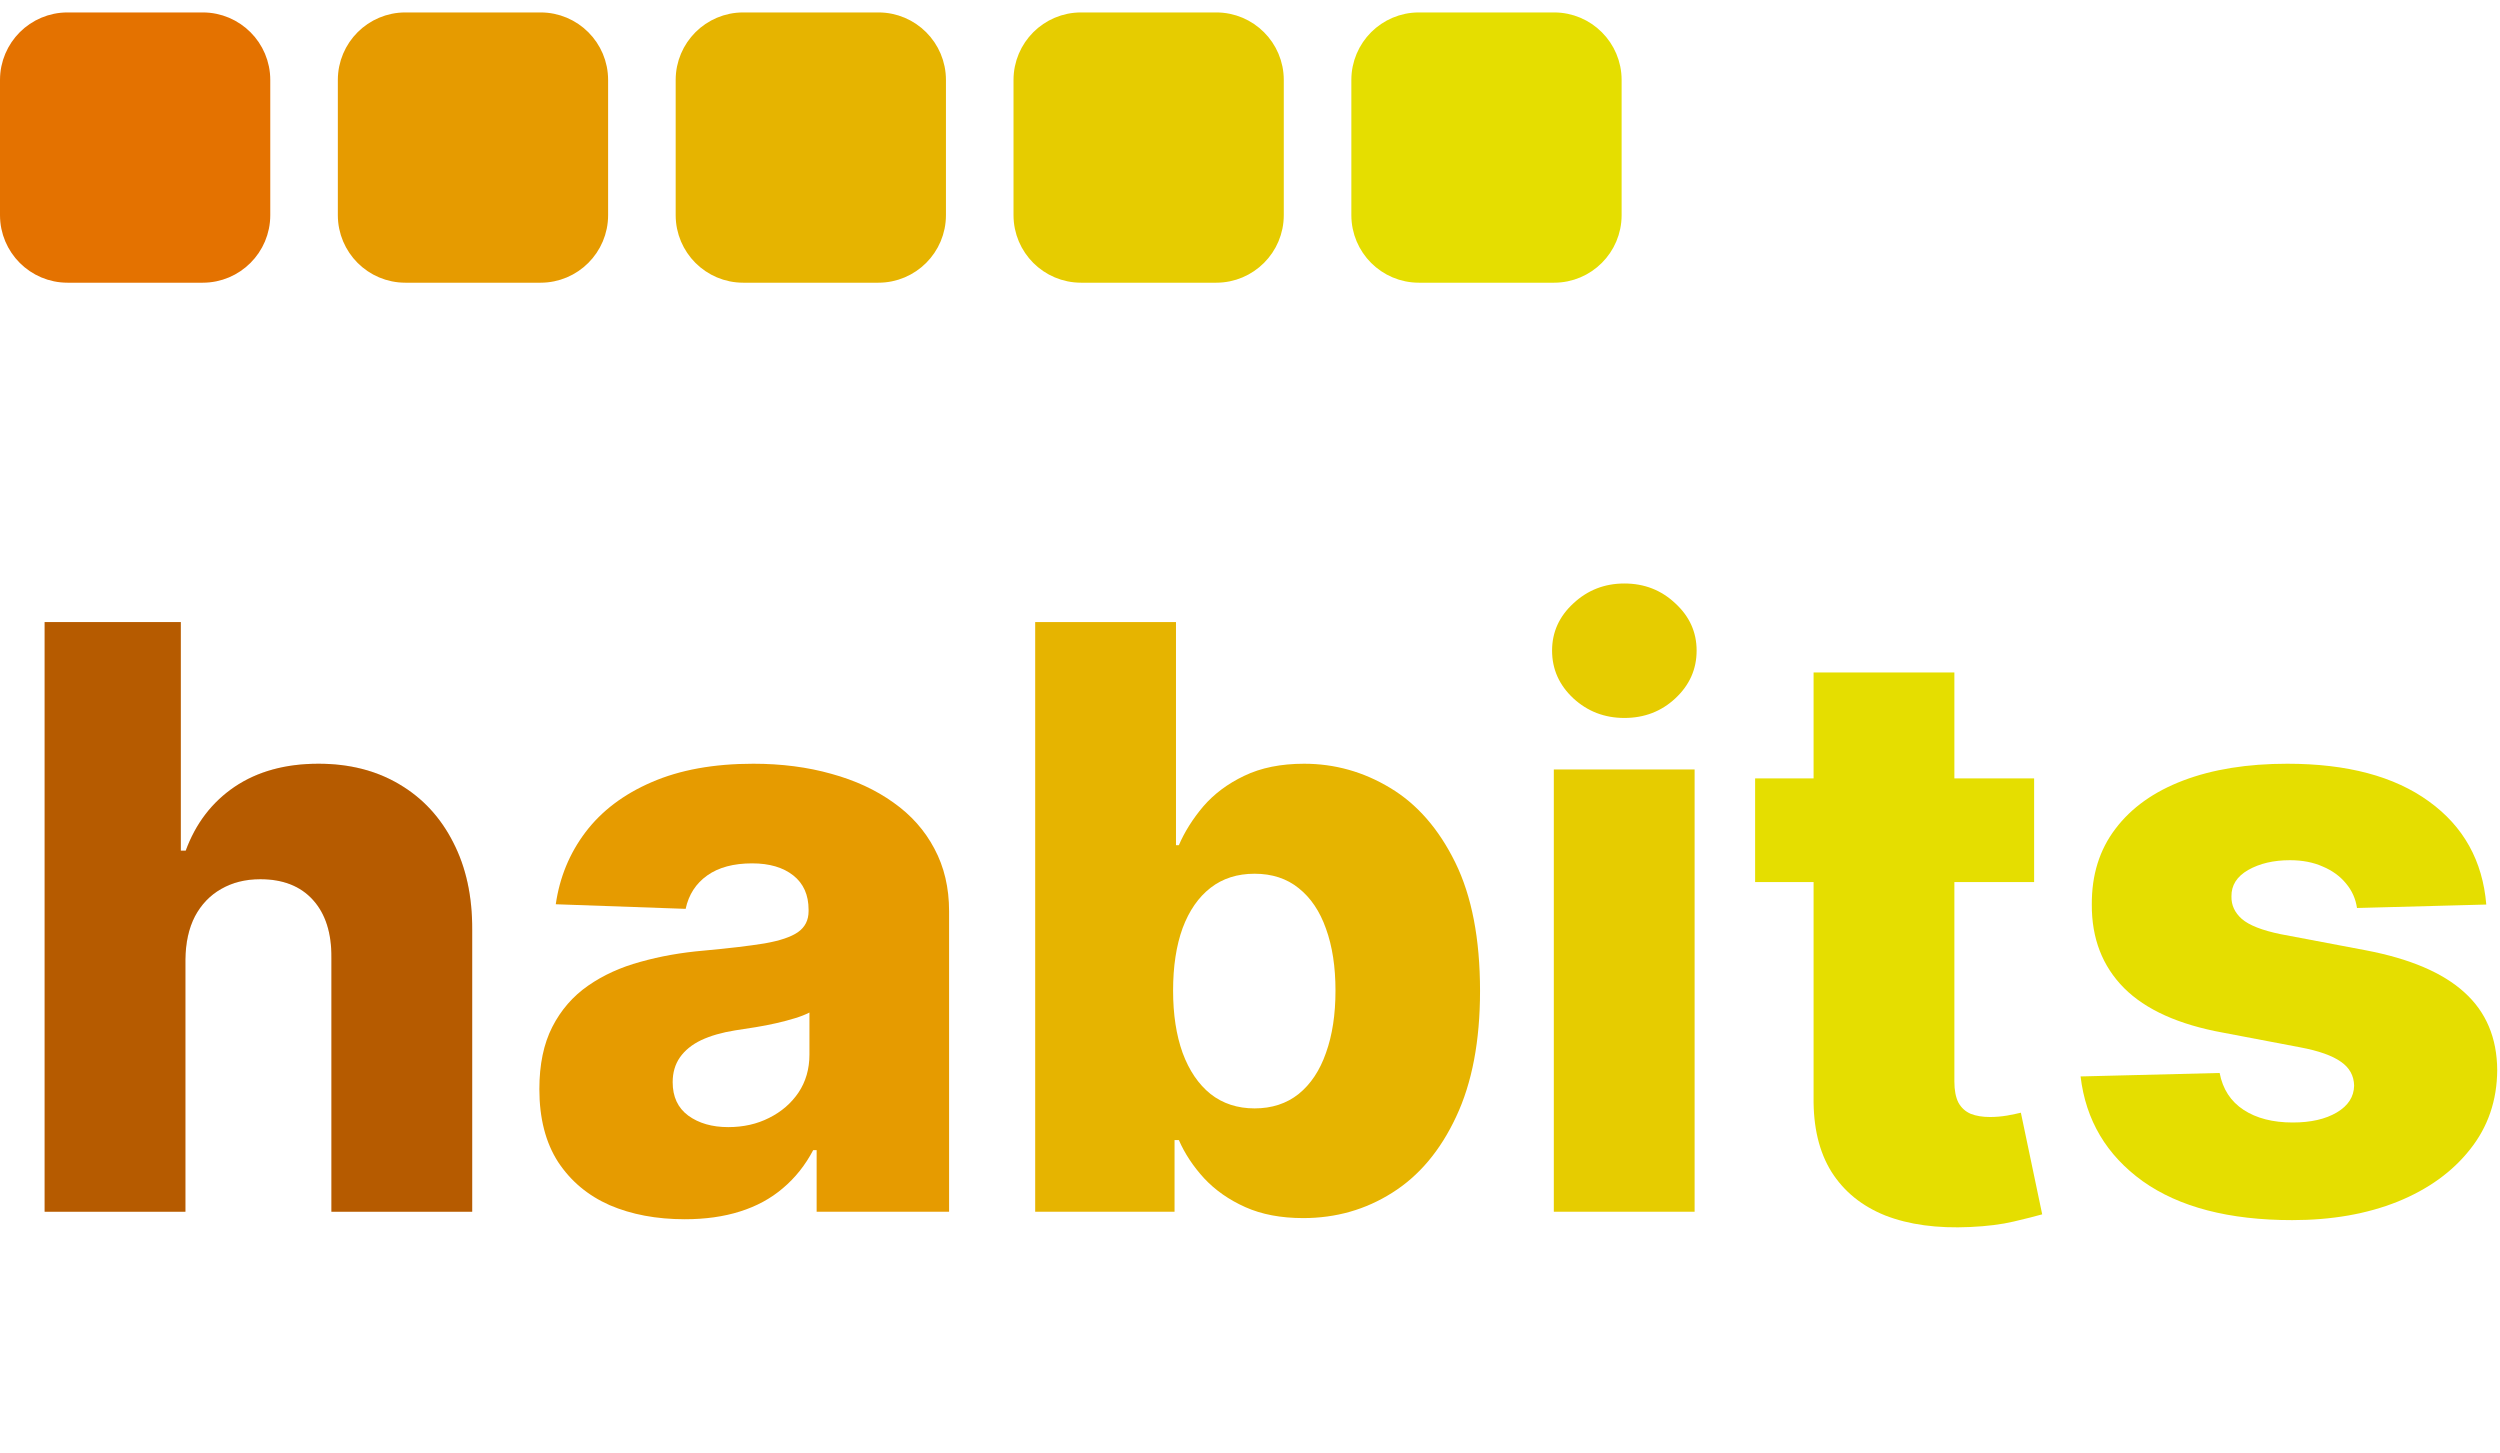
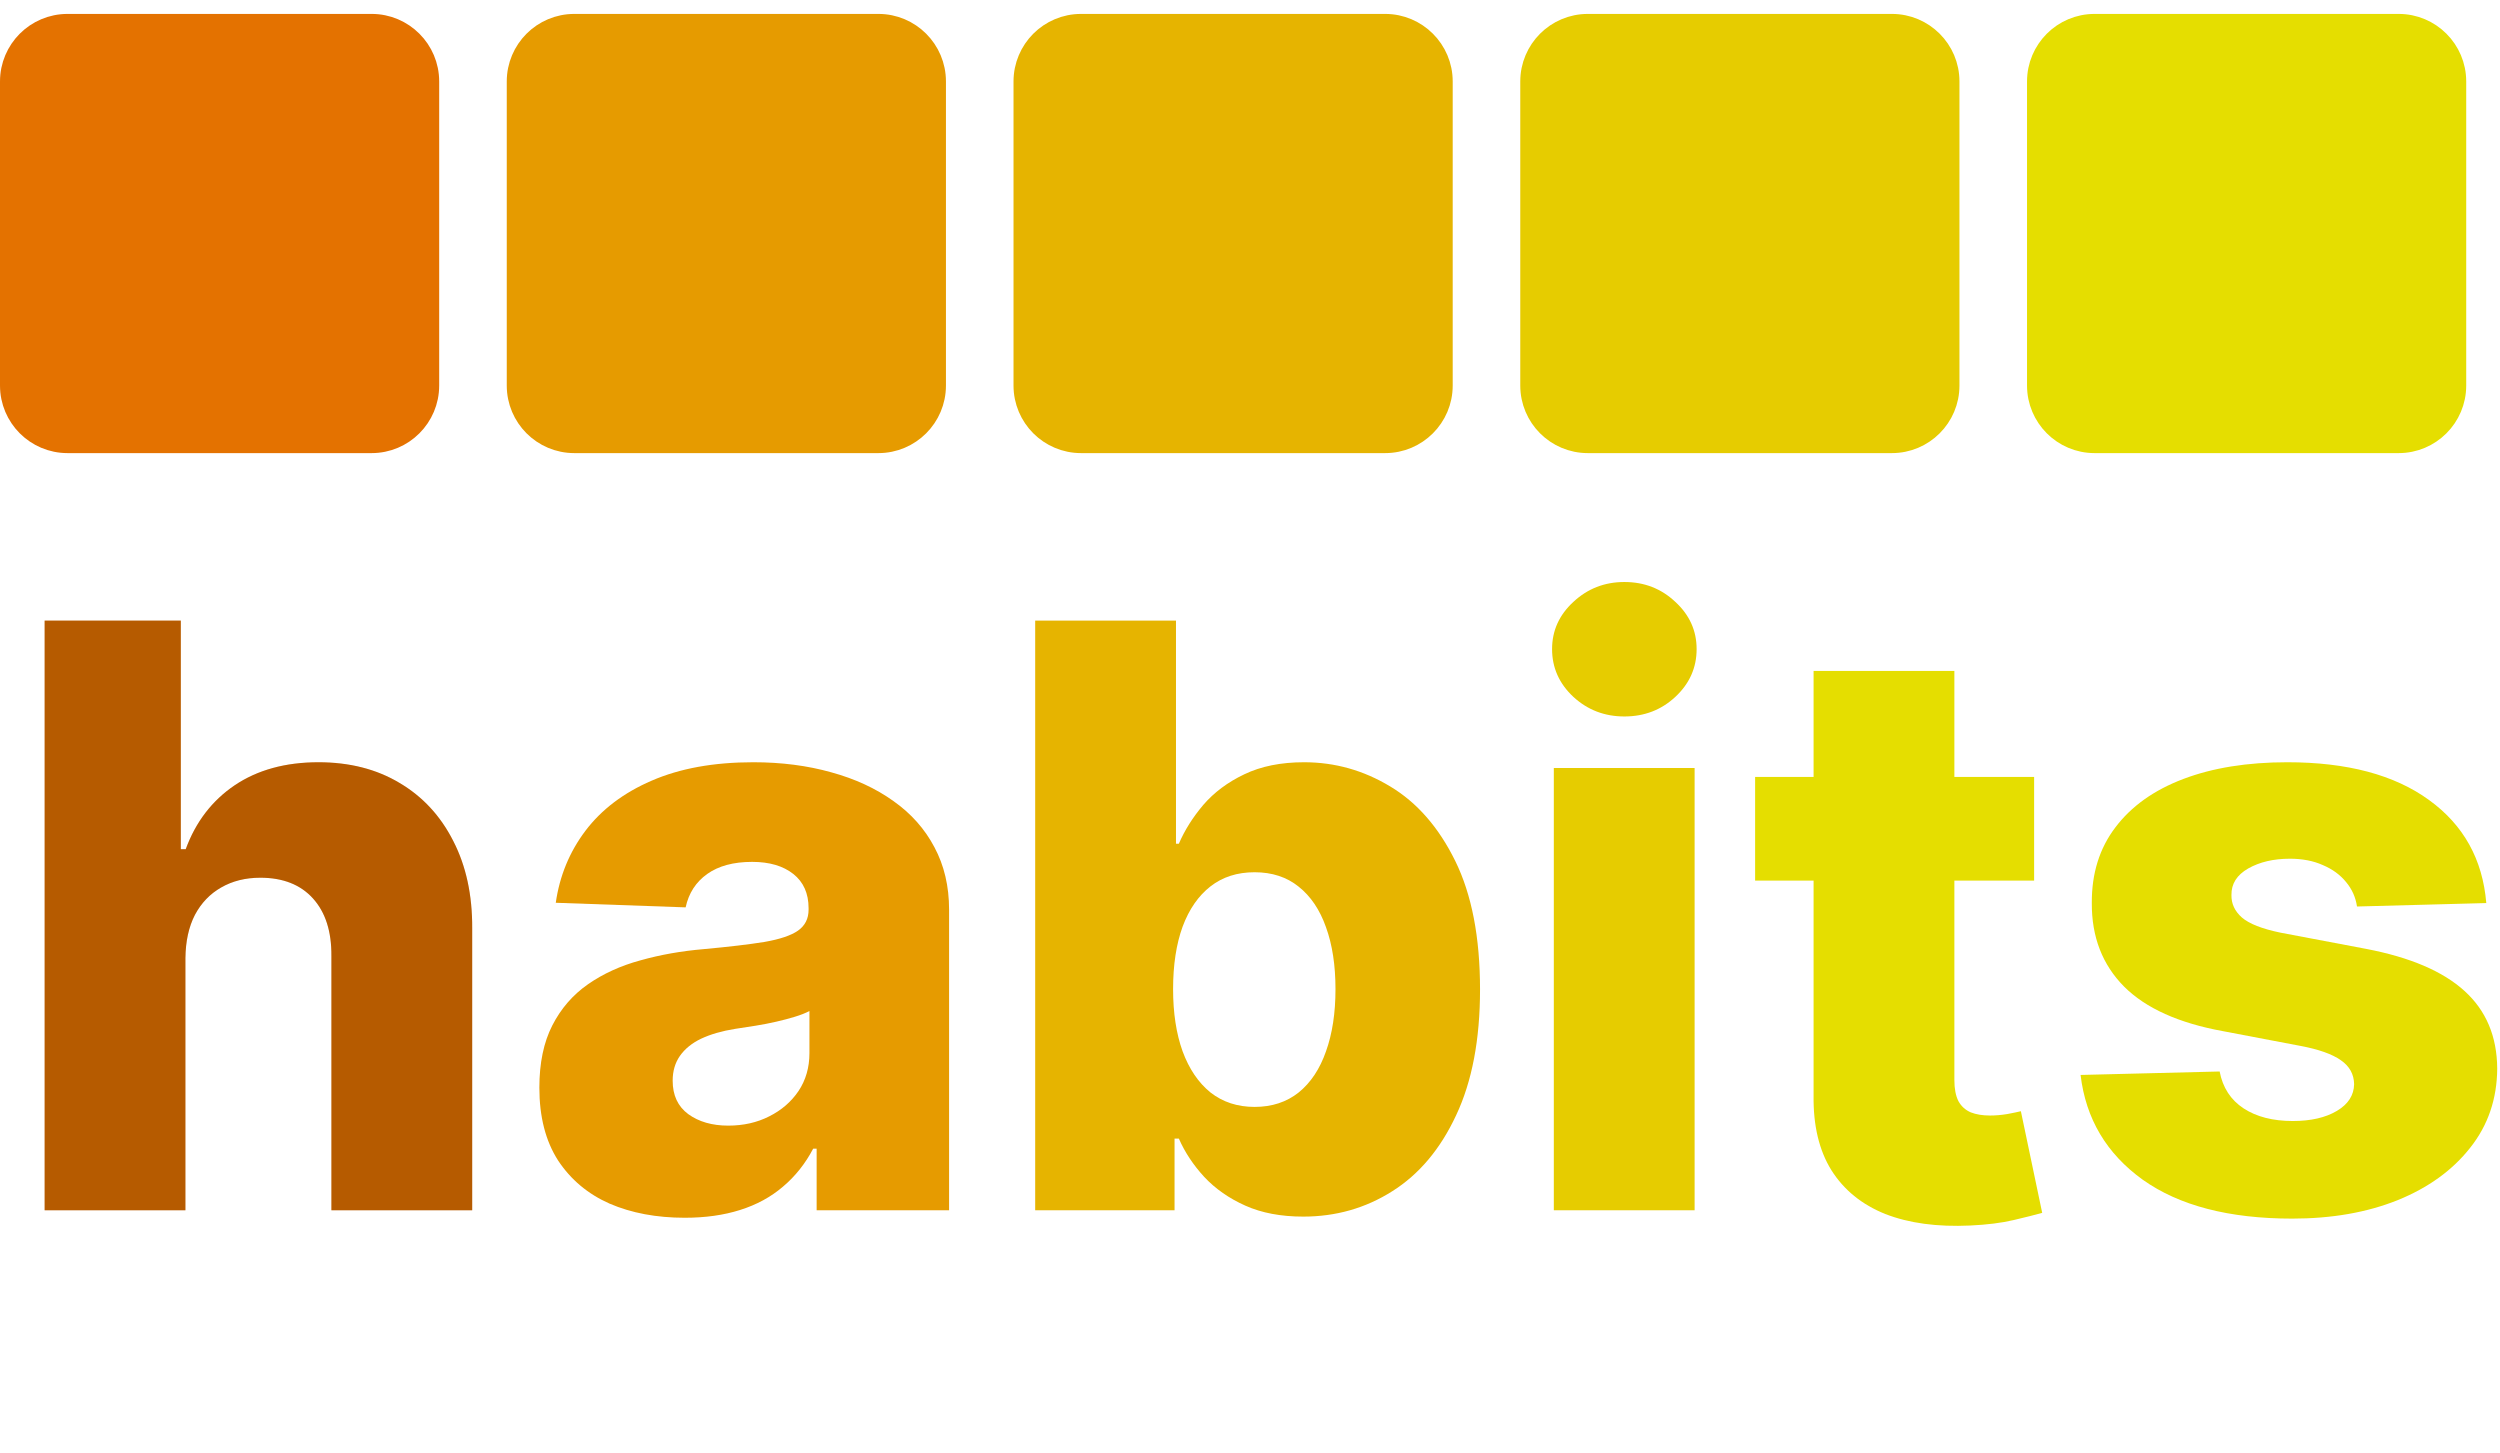
<svg xmlns="http://www.w3.org/2000/svg" width="148" height="86" viewBox="0 0 148 86" fill="none">
-   <path d="M10.977 56.804V71.736H2.642V36.827H10.704V50.361H10.994C11.585 48.748 12.551 47.486 13.892 46.577C15.244 45.668 16.898 45.213 18.852 45.213C20.693 45.213 22.296 45.623 23.659 46.441C25.023 47.248 26.079 48.389 26.829 49.867C27.591 51.344 27.966 53.071 27.954 55.049V71.736H19.619V56.685C19.631 55.23 19.267 54.094 18.528 53.276C17.79 52.458 16.75 52.049 15.409 52.049C14.534 52.049 13.761 52.242 13.091 52.628C12.432 53.003 11.915 53.543 11.54 54.248C11.176 54.952 10.989 55.804 10.977 56.804Z" fill="#E47200" />
-   <path d="M10.977 56.804V71.736H2.642V36.827H10.704V50.361H10.994C11.585 48.748 12.551 47.486 13.892 46.577C15.244 45.668 16.898 45.213 18.852 45.213C20.693 45.213 22.296 45.623 23.659 46.441C25.023 47.248 26.079 48.389 26.829 49.867C27.591 51.344 27.966 53.071 27.954 55.049V71.736H19.619V56.685C19.631 55.23 19.267 54.094 18.528 53.276C17.79 52.458 16.75 52.049 15.409 52.049C14.534 52.049 13.761 52.242 13.091 52.628C12.432 53.003 11.915 53.543 11.54 54.248C11.176 54.952 10.989 55.804 10.977 56.804Z" fill="black" fill-opacity="0.2" />
-   <path d="M40.538 72.179C38.868 72.179 37.385 71.901 36.09 71.344C34.805 70.776 33.788 69.924 33.038 68.787C32.3 67.639 31.93 66.202 31.93 64.475C31.93 63.02 32.186 61.793 32.697 60.793C33.209 59.793 33.913 58.98 34.811 58.355C35.709 57.73 36.743 57.259 37.913 56.941C39.084 56.611 40.334 56.39 41.663 56.276C43.152 56.14 44.351 55.998 45.26 55.85C46.169 55.691 46.828 55.469 47.237 55.185C47.658 54.89 47.868 54.475 47.868 53.941V53.855C47.868 52.98 47.567 52.304 46.965 51.827C46.362 51.35 45.55 51.111 44.527 51.111C43.425 51.111 42.538 51.35 41.868 51.827C41.197 52.304 40.771 52.963 40.59 53.804L32.902 53.532C33.129 51.941 33.715 50.52 34.658 49.27C35.612 48.009 36.919 47.02 38.578 46.304C40.249 45.577 42.254 45.213 44.595 45.213C46.266 45.213 47.805 45.412 49.215 45.81C50.624 46.196 51.851 46.764 52.896 47.514C53.942 48.253 54.749 49.162 55.317 50.242C55.896 51.321 56.186 52.554 56.186 53.941V71.736H48.345V68.088H48.141C47.675 68.975 47.078 69.725 46.351 70.338C45.635 70.952 44.788 71.412 43.811 71.719C42.845 72.026 41.754 72.179 40.538 72.179ZM43.112 66.725C44.01 66.725 44.817 66.543 45.533 66.179C46.26 65.816 46.84 65.316 47.271 64.679C47.703 64.032 47.919 63.282 47.919 62.429V59.941C47.68 60.066 47.391 60.179 47.05 60.282C46.72 60.384 46.356 60.48 45.959 60.571C45.561 60.662 45.152 60.742 44.731 60.81C44.311 60.878 43.908 60.941 43.521 60.998C42.737 61.123 42.067 61.316 41.51 61.577C40.965 61.838 40.544 62.179 40.249 62.6C39.965 63.009 39.822 63.498 39.822 64.066C39.822 64.929 40.129 65.588 40.743 66.043C41.368 66.498 42.158 66.725 43.112 66.725Z" fill="#E69B00" />
-   <path d="M61.283 71.736V36.827H69.618V50.037H69.788C70.129 49.242 70.612 48.475 71.237 47.736C71.874 46.998 72.68 46.395 73.658 45.929C74.646 45.452 75.828 45.213 77.203 45.213C79.021 45.213 80.72 45.691 82.3 46.645C83.891 47.6 85.175 49.071 86.152 51.06C87.129 53.049 87.618 55.583 87.618 58.662C87.618 61.628 87.146 64.111 86.203 66.111C85.271 68.111 84.01 69.611 82.419 70.611C80.84 71.611 79.084 72.111 77.152 72.111C75.834 72.111 74.692 71.895 73.726 71.463C72.76 71.032 71.947 70.463 71.288 69.759C70.641 69.054 70.141 68.299 69.788 67.492H69.533V71.736H61.283ZM69.447 58.645C69.447 60.054 69.635 61.282 70.01 62.327C70.396 63.373 70.947 64.185 71.663 64.764C72.391 65.333 73.26 65.617 74.271 65.617C75.294 65.617 76.163 65.333 76.879 64.764C77.595 64.185 78.135 63.373 78.499 62.327C78.874 61.282 79.061 60.054 79.061 58.645C79.061 57.236 78.874 56.015 78.499 54.98C78.135 53.946 77.595 53.145 76.879 52.577C76.175 52.009 75.305 51.725 74.271 51.725C73.249 51.725 72.379 52.003 71.663 52.56C70.947 53.117 70.396 53.912 70.01 54.946C69.635 55.98 69.447 57.213 69.447 58.645Z" fill="#E6B400" />
-   <path d="M91.986 71.736V45.554H100.321V71.736H91.986ZM96.162 42.503C94.992 42.503 93.986 42.117 93.145 41.344C92.304 40.56 91.883 39.617 91.883 38.514C91.883 37.424 92.304 36.492 93.145 35.719C93.986 34.935 94.992 34.543 96.162 34.543C97.344 34.543 98.349 34.935 99.179 35.719C100.02 36.492 100.44 37.424 100.44 38.514C100.44 39.617 100.02 40.56 99.179 41.344C98.349 42.117 97.344 42.503 96.162 42.503Z" fill="#E6CC00" />
-   <path d="M147.188 53.549L139.534 53.753C139.455 53.208 139.239 52.725 138.886 52.304C138.534 51.873 138.074 51.537 137.506 51.299C136.949 51.049 136.301 50.924 135.562 50.924C134.597 50.924 133.773 51.117 133.091 51.503C132.42 51.89 132.091 52.412 132.102 53.071C132.091 53.583 132.295 54.026 132.716 54.401C133.148 54.776 133.915 55.077 135.017 55.304L140.062 56.259C142.676 56.759 144.619 57.588 145.892 58.748C147.176 59.907 147.824 61.441 147.835 63.35C147.824 65.145 147.29 66.708 146.233 68.037C145.188 69.367 143.756 70.401 141.938 71.139C140.119 71.867 138.04 72.231 135.699 72.231C131.96 72.231 129.011 71.463 126.852 69.929C124.705 68.384 123.477 66.316 123.17 63.725L131.403 63.52C131.585 64.475 132.057 65.202 132.818 65.702C133.58 66.202 134.551 66.452 135.733 66.452C136.801 66.452 137.67 66.253 138.341 65.856C139.011 65.458 139.352 64.929 139.364 64.27C139.352 63.679 139.091 63.208 138.58 62.855C138.068 62.492 137.267 62.208 136.176 62.003L131.608 61.134C128.983 60.657 127.028 59.776 125.744 58.492C124.46 57.196 123.824 55.549 123.835 53.549C123.824 51.799 124.29 50.304 125.233 49.066C126.176 47.816 127.517 46.861 129.256 46.202C130.994 45.543 133.045 45.213 135.409 45.213C138.955 45.213 141.75 45.958 143.795 47.446C145.841 48.924 146.972 50.958 147.188 53.549Z" fill="#E5DE00" />
-   <rect x="0.5" y="1.236" width="15" height="15" rx="3.5" fill="#E47200" stroke="#E47200" />
-   <rect x="20.5" y="1.236" width="15" height="15" rx="3.5" fill="#E69B00" stroke="#E69B00" />
-   <rect x="40.5" y="1.236" width="15" height="15" rx="3.5" fill="#E6B400" stroke="#E6B400" />
-   <rect x="60.5" y="1.236" width="15" height="15" rx="3.5" fill="#E6CC00" stroke="#E6CC00" />
-   <rect x="80.5" y="1.236" width="15" height="15" rx="3.5" fill="#E5DE00" stroke="#E5DE00" />
-   <path d="M120.42 46.082V52.218H103.903V46.082H120.42ZM107.364 39.809H115.699V64.031C115.699 64.542 115.778 64.957 115.938 65.275C116.108 65.582 116.352 65.803 116.67 65.94C116.989 66.065 117.369 66.127 117.812 66.127C118.131 66.127 118.466 66.099 118.818 66.042C119.182 65.974 119.455 65.917 119.636 65.872L120.898 71.889C120.5 72.002 119.938 72.144 119.21 72.315C118.494 72.485 117.636 72.593 116.636 72.639C114.682 72.73 113.006 72.502 111.608 71.957C110.222 71.4 109.159 70.537 108.42 69.366C107.693 68.196 107.341 66.724 107.364 64.951V39.809Z" fill="#E5DE00" />
+   <path d="M10.977 56.716V71.648H2.642V36.739H10.704V50.273H10.994C11.585 48.659 12.551 47.398 13.892 46.489C15.244 45.58 16.898 45.125 18.852 45.125C20.693 45.125 22.296 45.534 23.659 46.353C25.023 47.159 26.079 48.301 26.829 49.779C27.591 51.256 27.966 52.983 27.954 54.961V71.648H19.619V56.597C19.631 55.142 19.267 54.006 18.528 53.188C17.79 52.37 16.75 51.961 15.409 51.961C14.534 51.961 13.761 52.154 13.091 52.54C12.432 52.915 11.915 53.455 11.54 54.159C11.176 54.864 10.989 55.716 10.977 56.716Z" fill="#E47200" />
+   <path d="M10.977 56.716V71.648H2.642V36.739H10.704V50.273H10.994C11.585 48.659 12.551 47.398 13.892 46.489C15.244 45.58 16.898 45.125 18.852 45.125C20.693 45.125 22.296 45.534 23.659 46.353C25.023 47.159 26.079 48.301 26.829 49.779C27.591 51.256 27.966 52.983 27.954 54.961V71.648H19.619V56.597C19.631 55.142 19.267 54.006 18.528 53.188C17.79 52.37 16.75 51.961 15.409 51.961C14.534 51.961 13.761 52.154 13.091 52.54C12.432 52.915 11.915 53.455 11.54 54.159C11.176 54.864 10.989 55.716 10.977 56.716Z" fill="black" fill-opacity="0.2" />
+   <path d="M40.538 72.091C38.868 72.091 37.385 71.813 36.09 71.256C34.805 70.688 33.788 69.835 33.038 68.699C32.3 67.551 31.93 66.114 31.93 64.387C31.93 62.932 32.186 61.705 32.697 60.705C33.209 59.705 33.913 58.892 34.811 58.267C35.709 57.642 36.743 57.171 37.913 56.853C39.084 56.523 40.334 56.301 41.663 56.188C43.152 56.051 44.351 55.909 45.26 55.762C46.169 55.603 46.828 55.381 47.237 55.097C47.658 54.801 47.868 54.387 47.868 53.853V53.767C47.868 52.892 47.567 52.216 46.965 51.739C46.362 51.262 45.55 51.023 44.527 51.023C43.425 51.023 42.538 51.262 41.868 51.739C41.197 52.216 40.771 52.875 40.59 53.716L32.902 53.444C33.129 51.853 33.715 50.432 34.658 49.182C35.612 47.921 36.919 46.932 38.578 46.216C40.249 45.489 42.254 45.125 44.595 45.125C46.266 45.125 47.805 45.324 49.215 45.722C50.624 46.108 51.851 46.676 52.896 47.426C53.942 48.165 54.749 49.074 55.317 50.154C55.896 51.233 56.186 52.466 56.186 53.853V71.648H48.345V68H48.141C47.675 68.887 47.078 69.637 46.351 70.25C45.635 70.864 44.788 71.324 43.811 71.631C42.845 71.938 41.754 72.091 40.538 72.091ZM43.112 66.637C44.01 66.637 44.817 66.455 45.533 66.091C46.26 65.728 46.84 65.228 47.271 64.591C47.703 63.944 47.919 63.194 47.919 62.341V59.853C47.68 59.978 47.391 60.091 47.05 60.194C46.72 60.296 46.356 60.392 45.959 60.483C45.561 60.574 45.152 60.654 44.731 60.722C44.311 60.79 43.908 60.853 43.521 60.909C42.737 61.034 42.067 61.228 41.51 61.489C40.965 61.75 40.544 62.091 40.249 62.512C39.965 62.921 39.822 63.409 39.822 63.978C39.822 64.841 40.129 65.5 40.743 65.955C41.368 66.409 42.158 66.637 43.112 66.637Z" fill="#E69B00" />
+   <path d="M61.283 71.648V36.739H69.618V49.949H69.788C70.129 49.154 70.612 48.387 71.237 47.648C71.874 46.909 72.68 46.307 73.658 45.841C74.646 45.364 75.828 45.125 77.203 45.125C79.021 45.125 80.72 45.603 82.3 46.557C83.891 47.512 85.175 48.983 86.152 50.972C87.129 52.961 87.618 55.495 87.618 58.574C87.618 61.54 87.146 64.023 86.203 66.023C85.271 68.023 84.01 69.523 82.419 70.523C80.84 71.523 79.084 72.023 77.152 72.023C75.834 72.023 74.692 71.807 73.726 71.375C72.76 70.944 71.947 70.375 71.288 69.671C70.641 68.966 70.141 68.21 69.788 67.404H69.533V71.648H61.283ZM69.447 58.557C69.447 59.966 69.635 61.194 70.01 62.239C70.396 63.284 70.947 64.097 71.663 64.676C72.391 65.245 73.26 65.529 74.271 65.529C75.294 65.529 76.163 65.245 76.879 64.676C77.595 64.097 78.135 63.284 78.499 62.239C78.874 61.194 79.061 59.966 79.061 58.557C79.061 57.148 78.874 55.926 78.499 54.892C78.135 53.858 77.595 53.057 76.879 52.489C76.175 51.921 75.305 51.637 74.271 51.637C73.249 51.637 72.379 51.915 71.663 52.472C70.947 53.029 70.396 53.824 70.01 54.858C69.635 55.892 69.447 57.125 69.447 58.557Z" fill="#E6B400" />
+   <path d="M91.986 71.648V45.466H100.321V71.648H91.986ZM96.162 42.415C94.992 42.415 93.986 42.029 93.145 41.256C92.304 40.472 91.883 39.529 91.883 38.426C91.883 37.336 92.304 36.404 93.145 35.631C93.986 34.847 94.992 34.455 96.162 34.455C97.344 34.455 98.349 34.847 99.179 35.631C100.02 36.404 100.44 37.336 100.44 38.426C100.44 39.529 100.02 40.472 99.179 41.256C98.349 42.029 97.344 42.415 96.162 42.415Z" fill="#E6CC00" />
+   <path d="M147.188 53.461L139.534 53.665C139.455 53.12 139.239 52.637 138.886 52.216C138.534 51.784 138.074 51.449 137.506 51.211C136.949 50.961 136.301 50.836 135.562 50.836C134.597 50.836 133.773 51.029 133.091 51.415C132.42 51.801 132.091 52.324 132.102 52.983C132.091 53.495 132.295 53.938 132.716 54.313C133.148 54.688 133.915 54.989 135.017 55.216L140.062 56.171C142.676 56.671 144.619 57.5 145.892 58.659C147.176 59.819 147.824 61.353 147.835 63.262C147.824 65.057 147.29 66.62 146.233 67.949C145.188 69.279 143.756 70.313 141.938 71.051C140.119 71.779 138.04 72.142 135.699 72.142C131.96 72.142 129.011 71.375 126.852 69.841C124.705 68.296 123.477 66.228 123.17 63.637L131.403 63.432C131.585 64.387 132.057 65.114 132.818 65.614C133.58 66.114 134.551 66.364 135.733 66.364C136.801 66.364 137.67 66.165 138.341 65.767C139.011 65.37 139.352 64.841 139.364 64.182C139.352 63.591 139.091 63.12 138.58 62.767C138.068 62.404 137.267 62.12 136.176 61.915L131.608 61.046C128.983 60.569 127.028 59.688 125.744 58.404C124.46 57.108 123.824 55.461 123.835 53.461C123.824 51.711 124.29 50.216 125.233 48.978C126.176 47.728 127.517 46.773 129.256 46.114C130.994 45.455 133.045 45.125 135.409 45.125C138.955 45.125 141.75 45.87 143.795 47.358C145.841 48.836 146.972 50.87 147.188 53.461Z" fill="#E5DE00" />
+   <rect x="0.5" y="1.324" width="25" height="25" rx="3.5" fill="#E47200" stroke="#E47200" />
+   <rect x="30.5" y="1.324" width="25" height="25" rx="3.5" fill="#E69B00" stroke="#E69B00" />
+   <rect x="60.5" y="1.324" width="25" height="25" rx="3.5" fill="#E6B400" stroke="#E6B400" />
+   <rect x="90.5" y="1.324" width="25" height="25" rx="3.5" fill="#E6CC00" stroke="#E6CC00" />
+   <rect x="120.5" y="1.324" width="25" height="25" rx="3.5" fill="#E5DE00" stroke="#E5DE00" />
+   <path d="M120.42 45.994V52.13H103.903V45.994H120.42ZM107.364 39.721H115.699V63.943C115.699 64.454 115.778 64.869 115.938 65.187C116.108 65.494 116.352 65.715 116.67 65.852C116.989 65.977 117.369 66.039 117.812 66.039C118.131 66.039 118.466 66.011 118.818 65.954C119.182 65.886 119.455 65.829 119.636 65.784L120.898 71.801C120.5 71.914 119.938 72.056 119.21 72.227C118.494 72.397 117.636 72.505 116.636 72.551C114.682 72.642 113.006 72.414 111.608 71.869C110.222 71.312 109.159 70.448 108.42 69.278C107.693 68.108 107.341 66.636 107.364 64.863V39.721Z" fill="#E5DE00" />
</svg>
